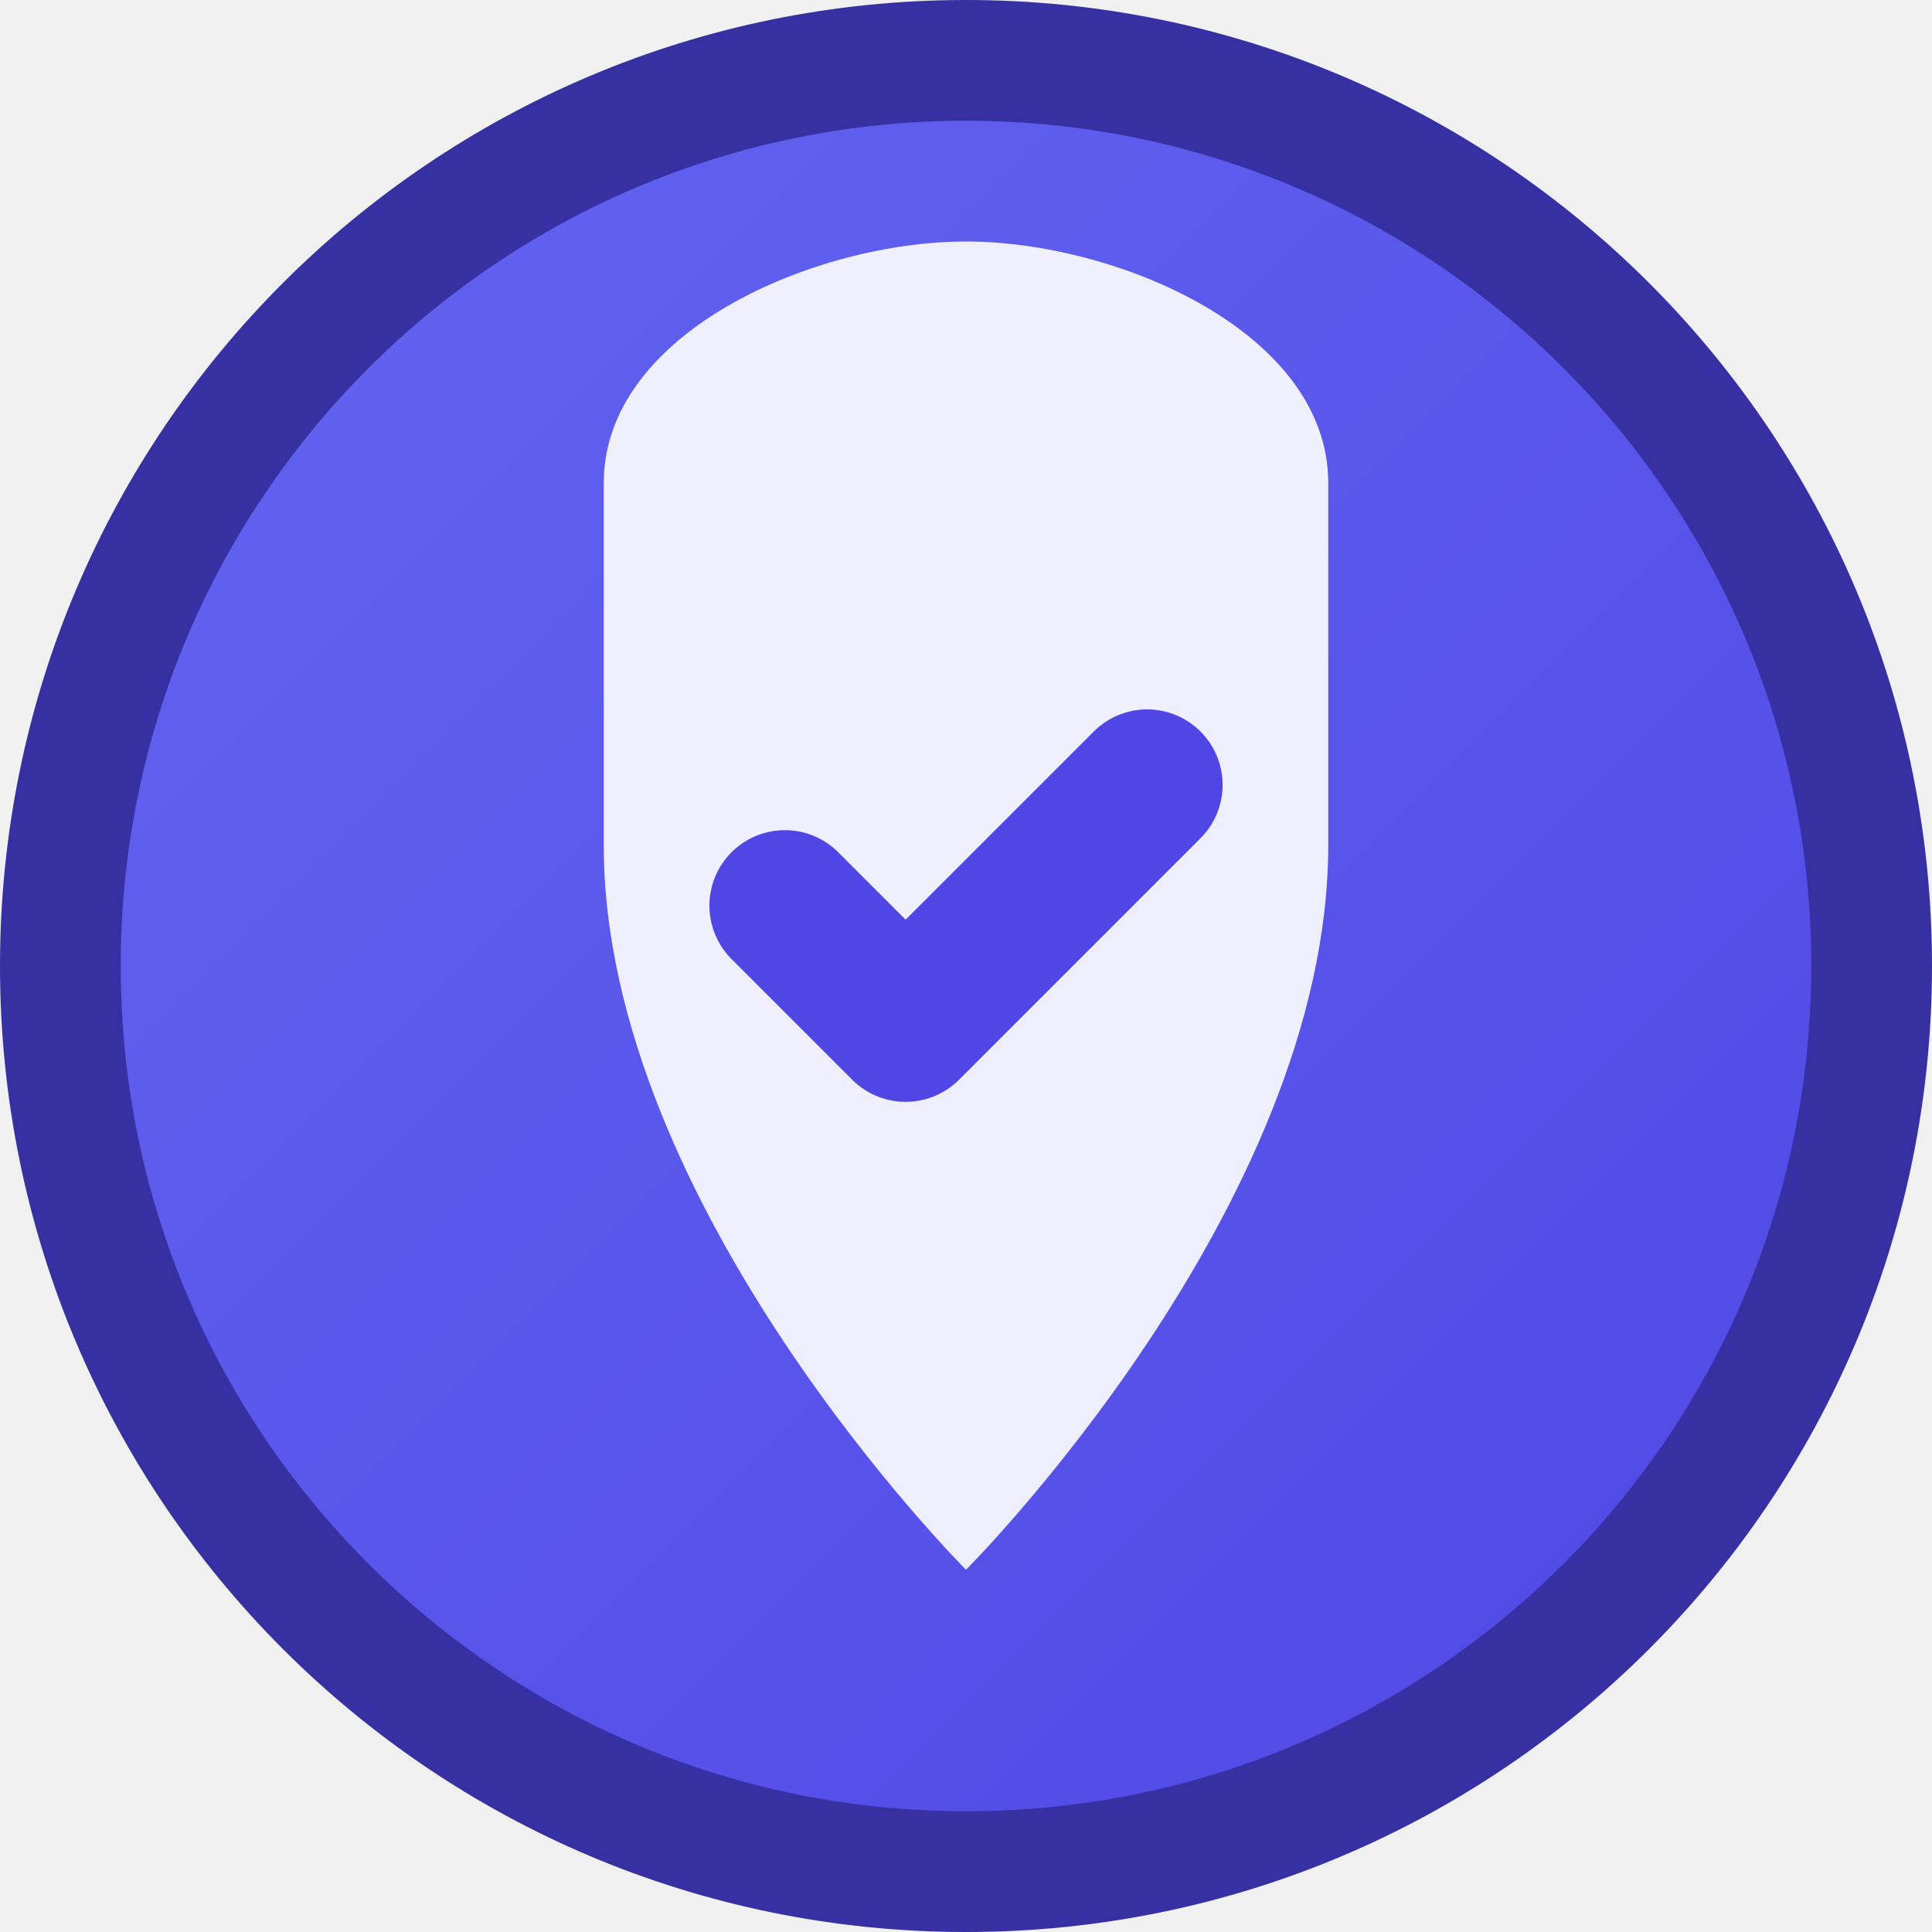
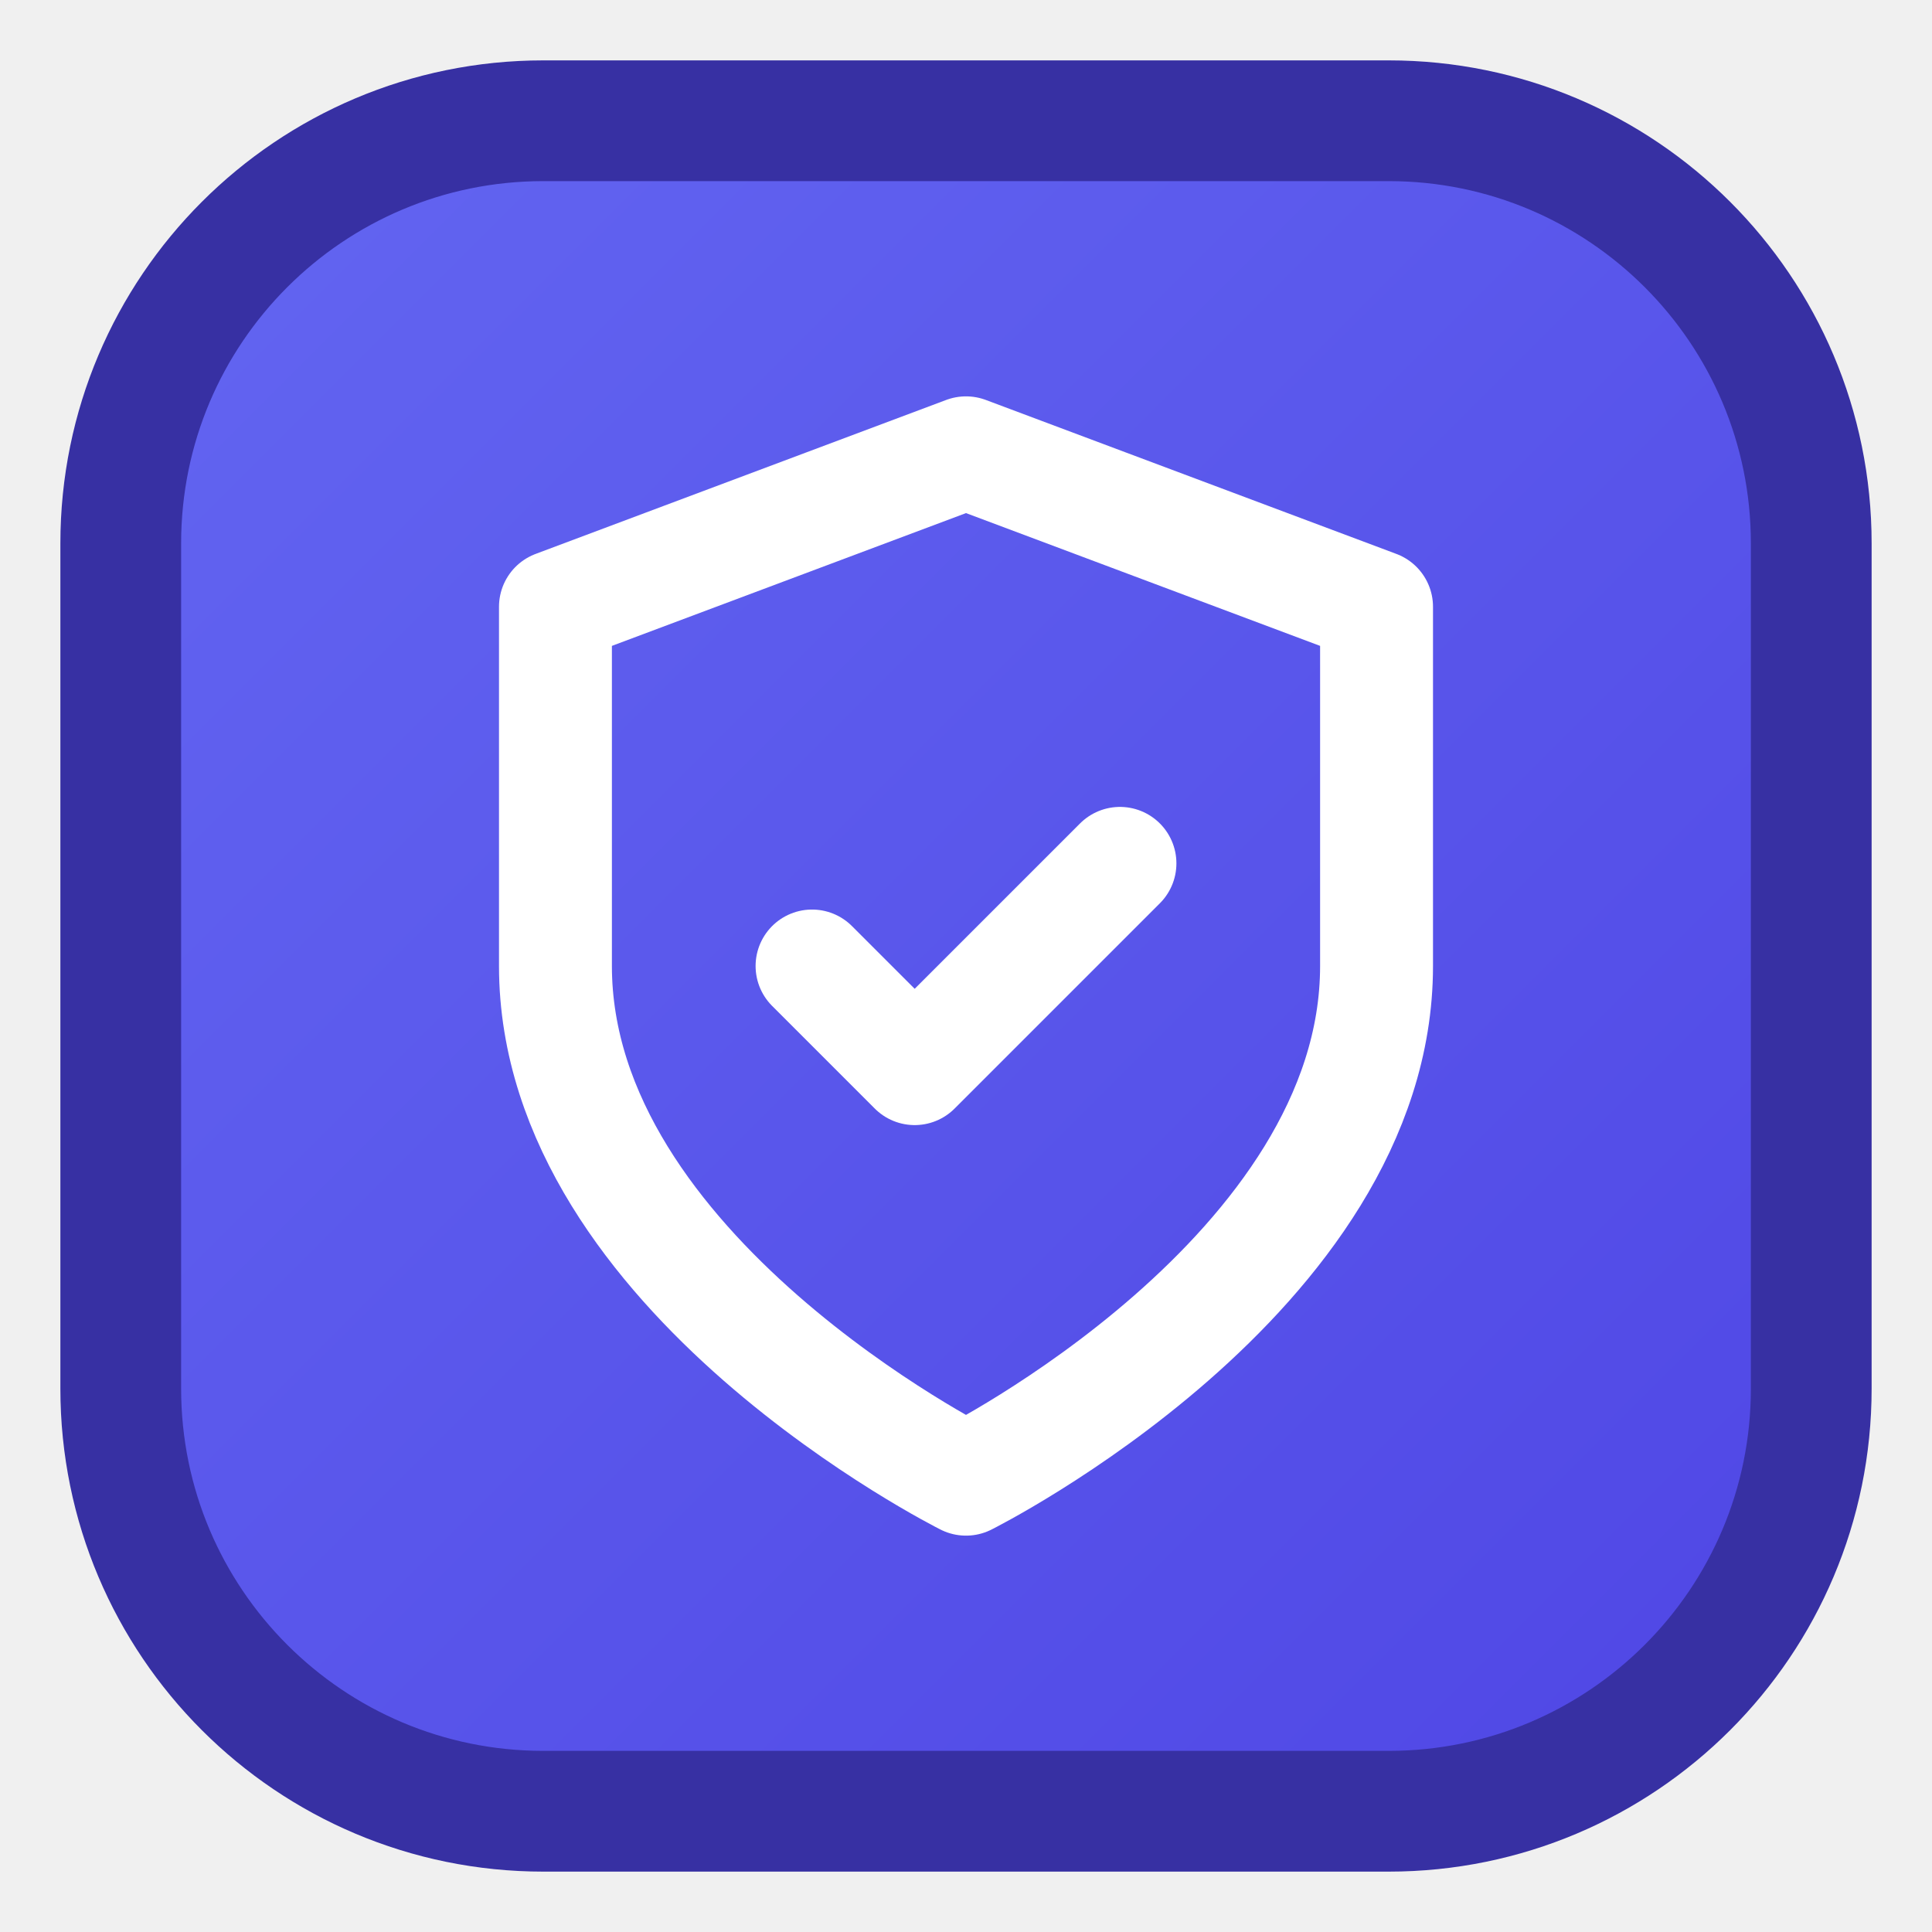
<svg xmlns="http://www.w3.org/2000/svg" width="32" height="32" viewBox="0 0 32 32">
  <defs>
    <linearGradient id="bg" x1="0%" y1="0%" x2="100%" y2="100%">
      <stop offset="0%" style="stop-color:#6366f1;stop-opacity:1" />
      <stop offset="100%" style="stop-color:#4f46e5;stop-opacity:1" />
    </linearGradient>
  </defs>
-   <circle cx="16" cy="16" r="15" fill="url(#bg)" stroke="#3730a3" stroke-width="2" />
-   <path d="M16 4C13.5 4 10 5.5 10 8v6c0 6 6 12 6 12s6-6 6-12V8c0-2.5-3.5-4-6-4z" fill="white" opacity="0.9" />
-   <path d="M13 15l2 2 4-4" stroke="#4f46e5" stroke-width="2.5" fill="none" stroke-linecap="round" stroke-linejoin="round" />
+   <rect x="2" y="2" width="28" height="28" rx="7" ry="7" fill="url(#bg)" stroke="#3730a3" stroke-width="2" />
+   <g transform="translate(16, 16) scale(0.85) translate(-12, -12)" fill="none" stroke="white" stroke-width="2.2" stroke-linecap="round" stroke-linejoin="round">
+     <path d="M12 22s8-4 8-10V5l-8-3-8 3v7c0 6 8 10 8 10z" />
+     <path d="m9 12 2 2 4-4" />
+   </g>
</svg>
